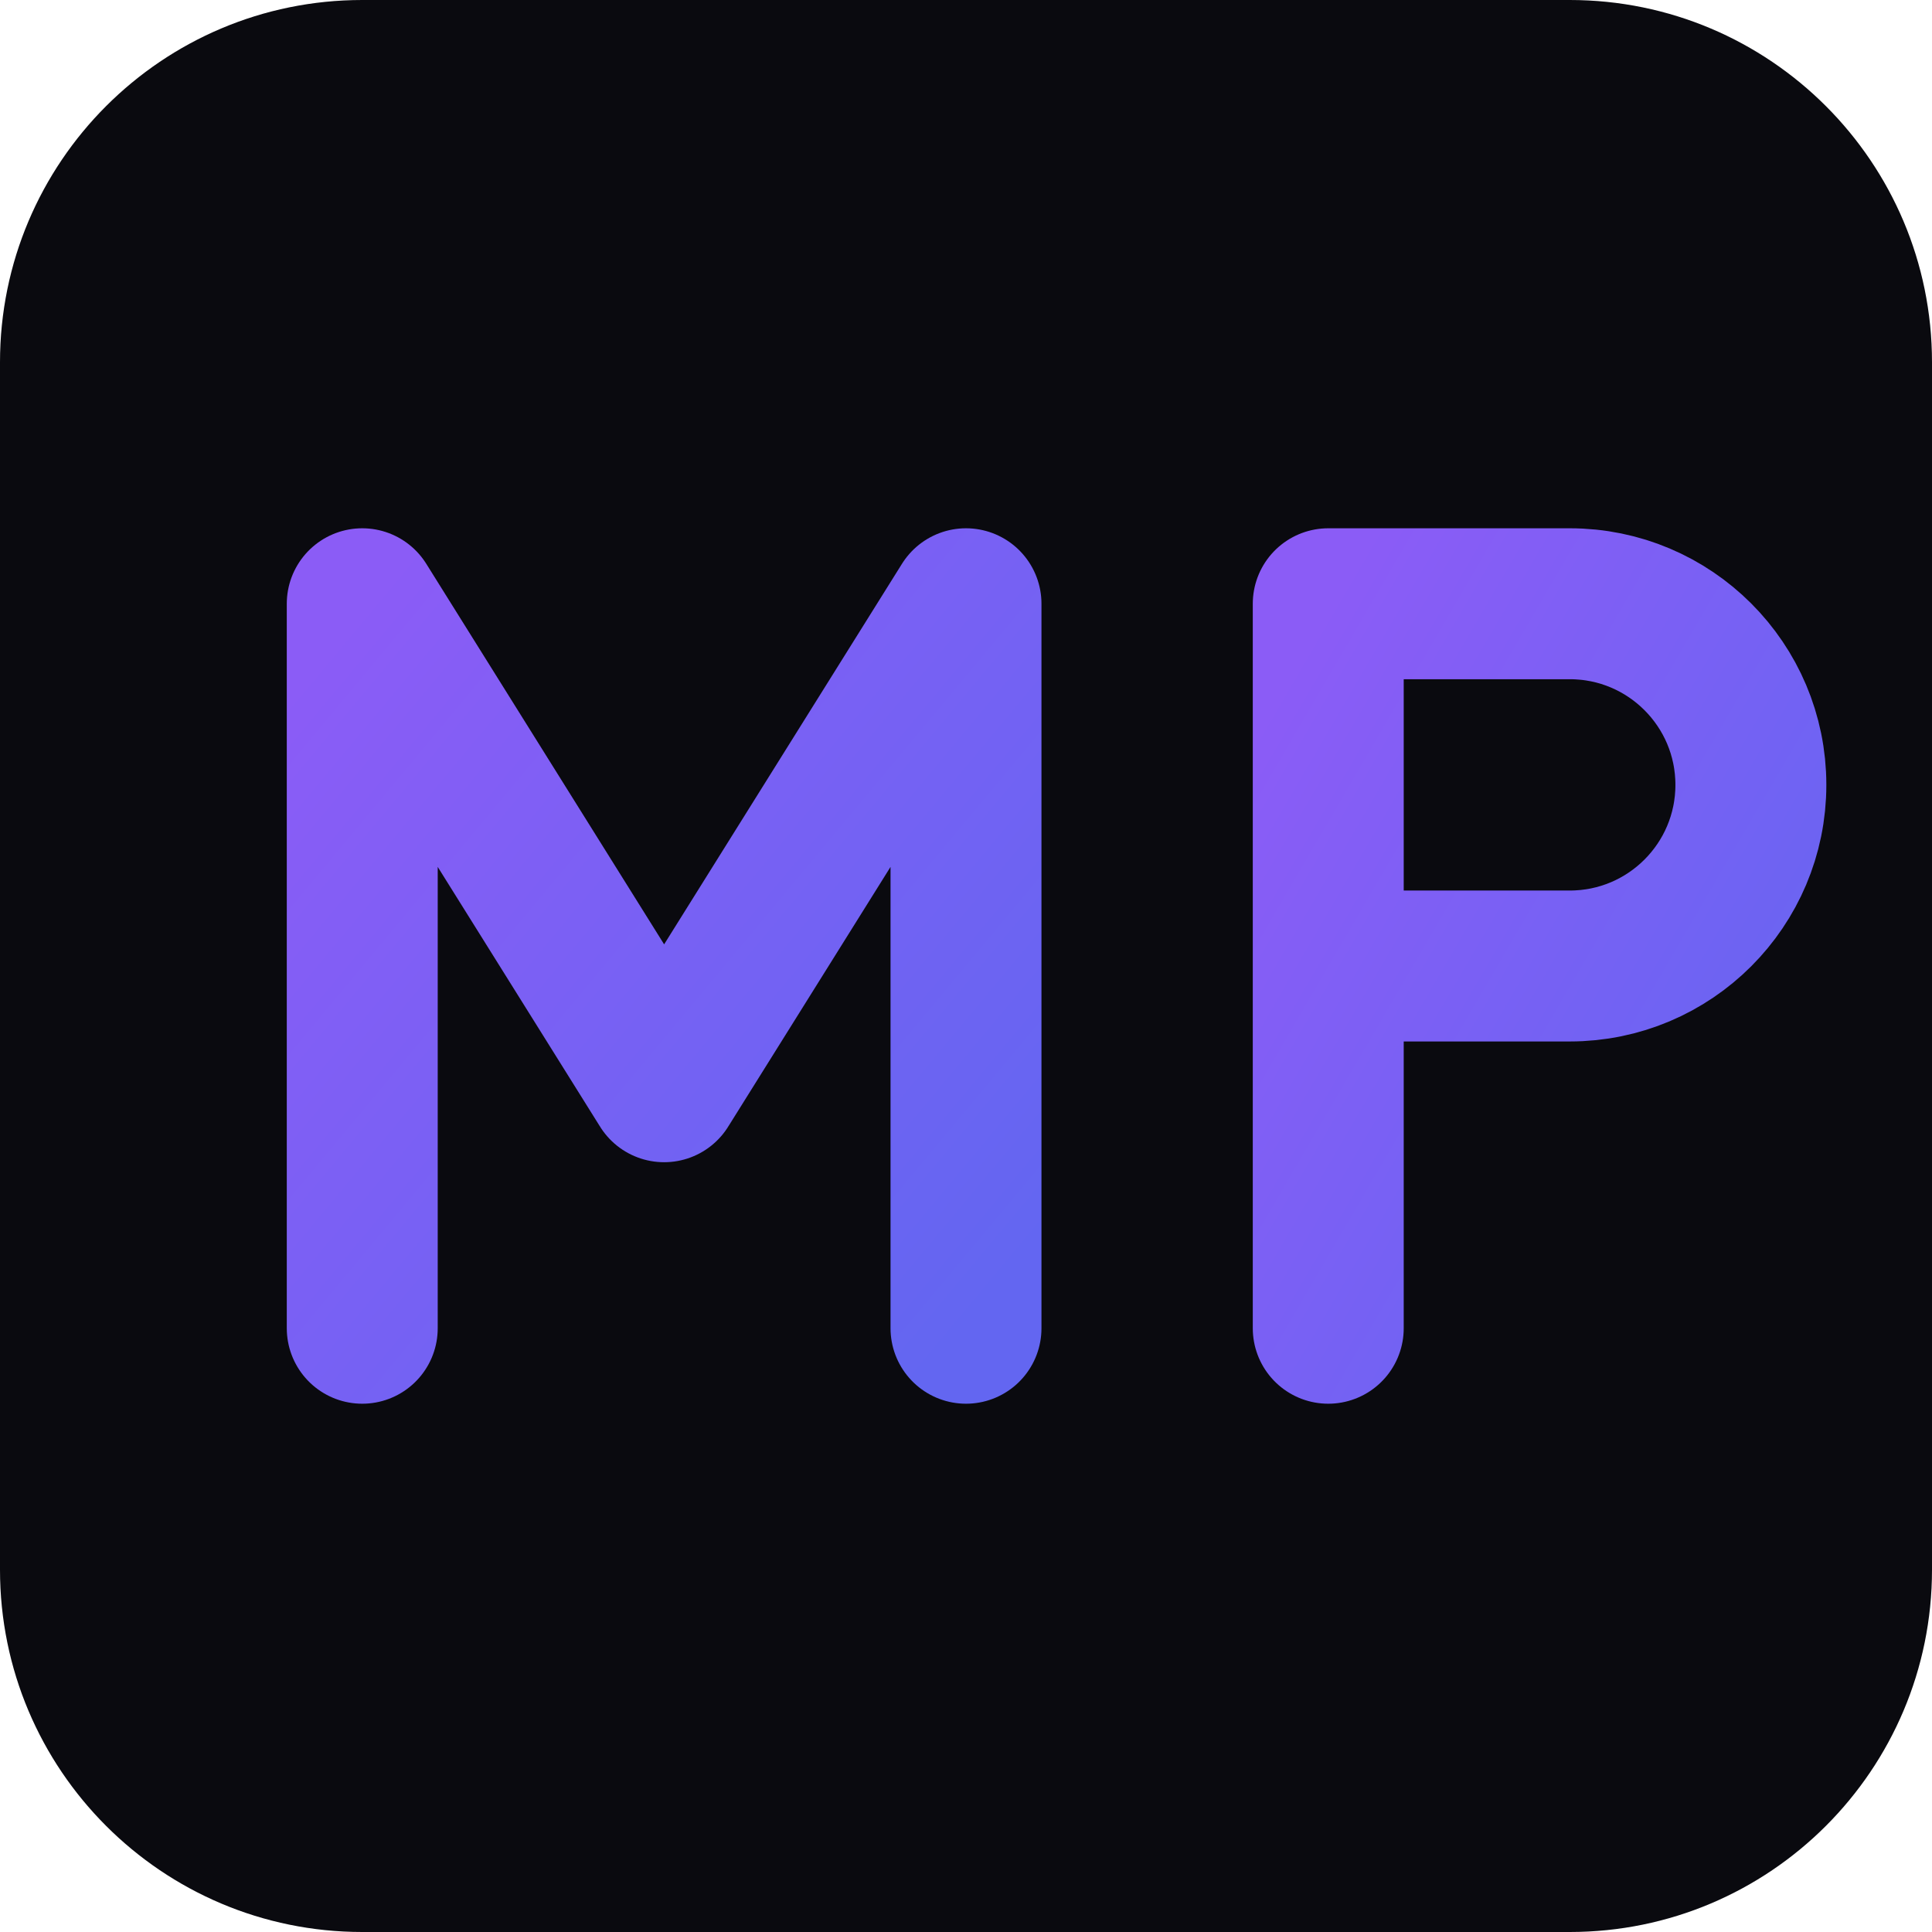
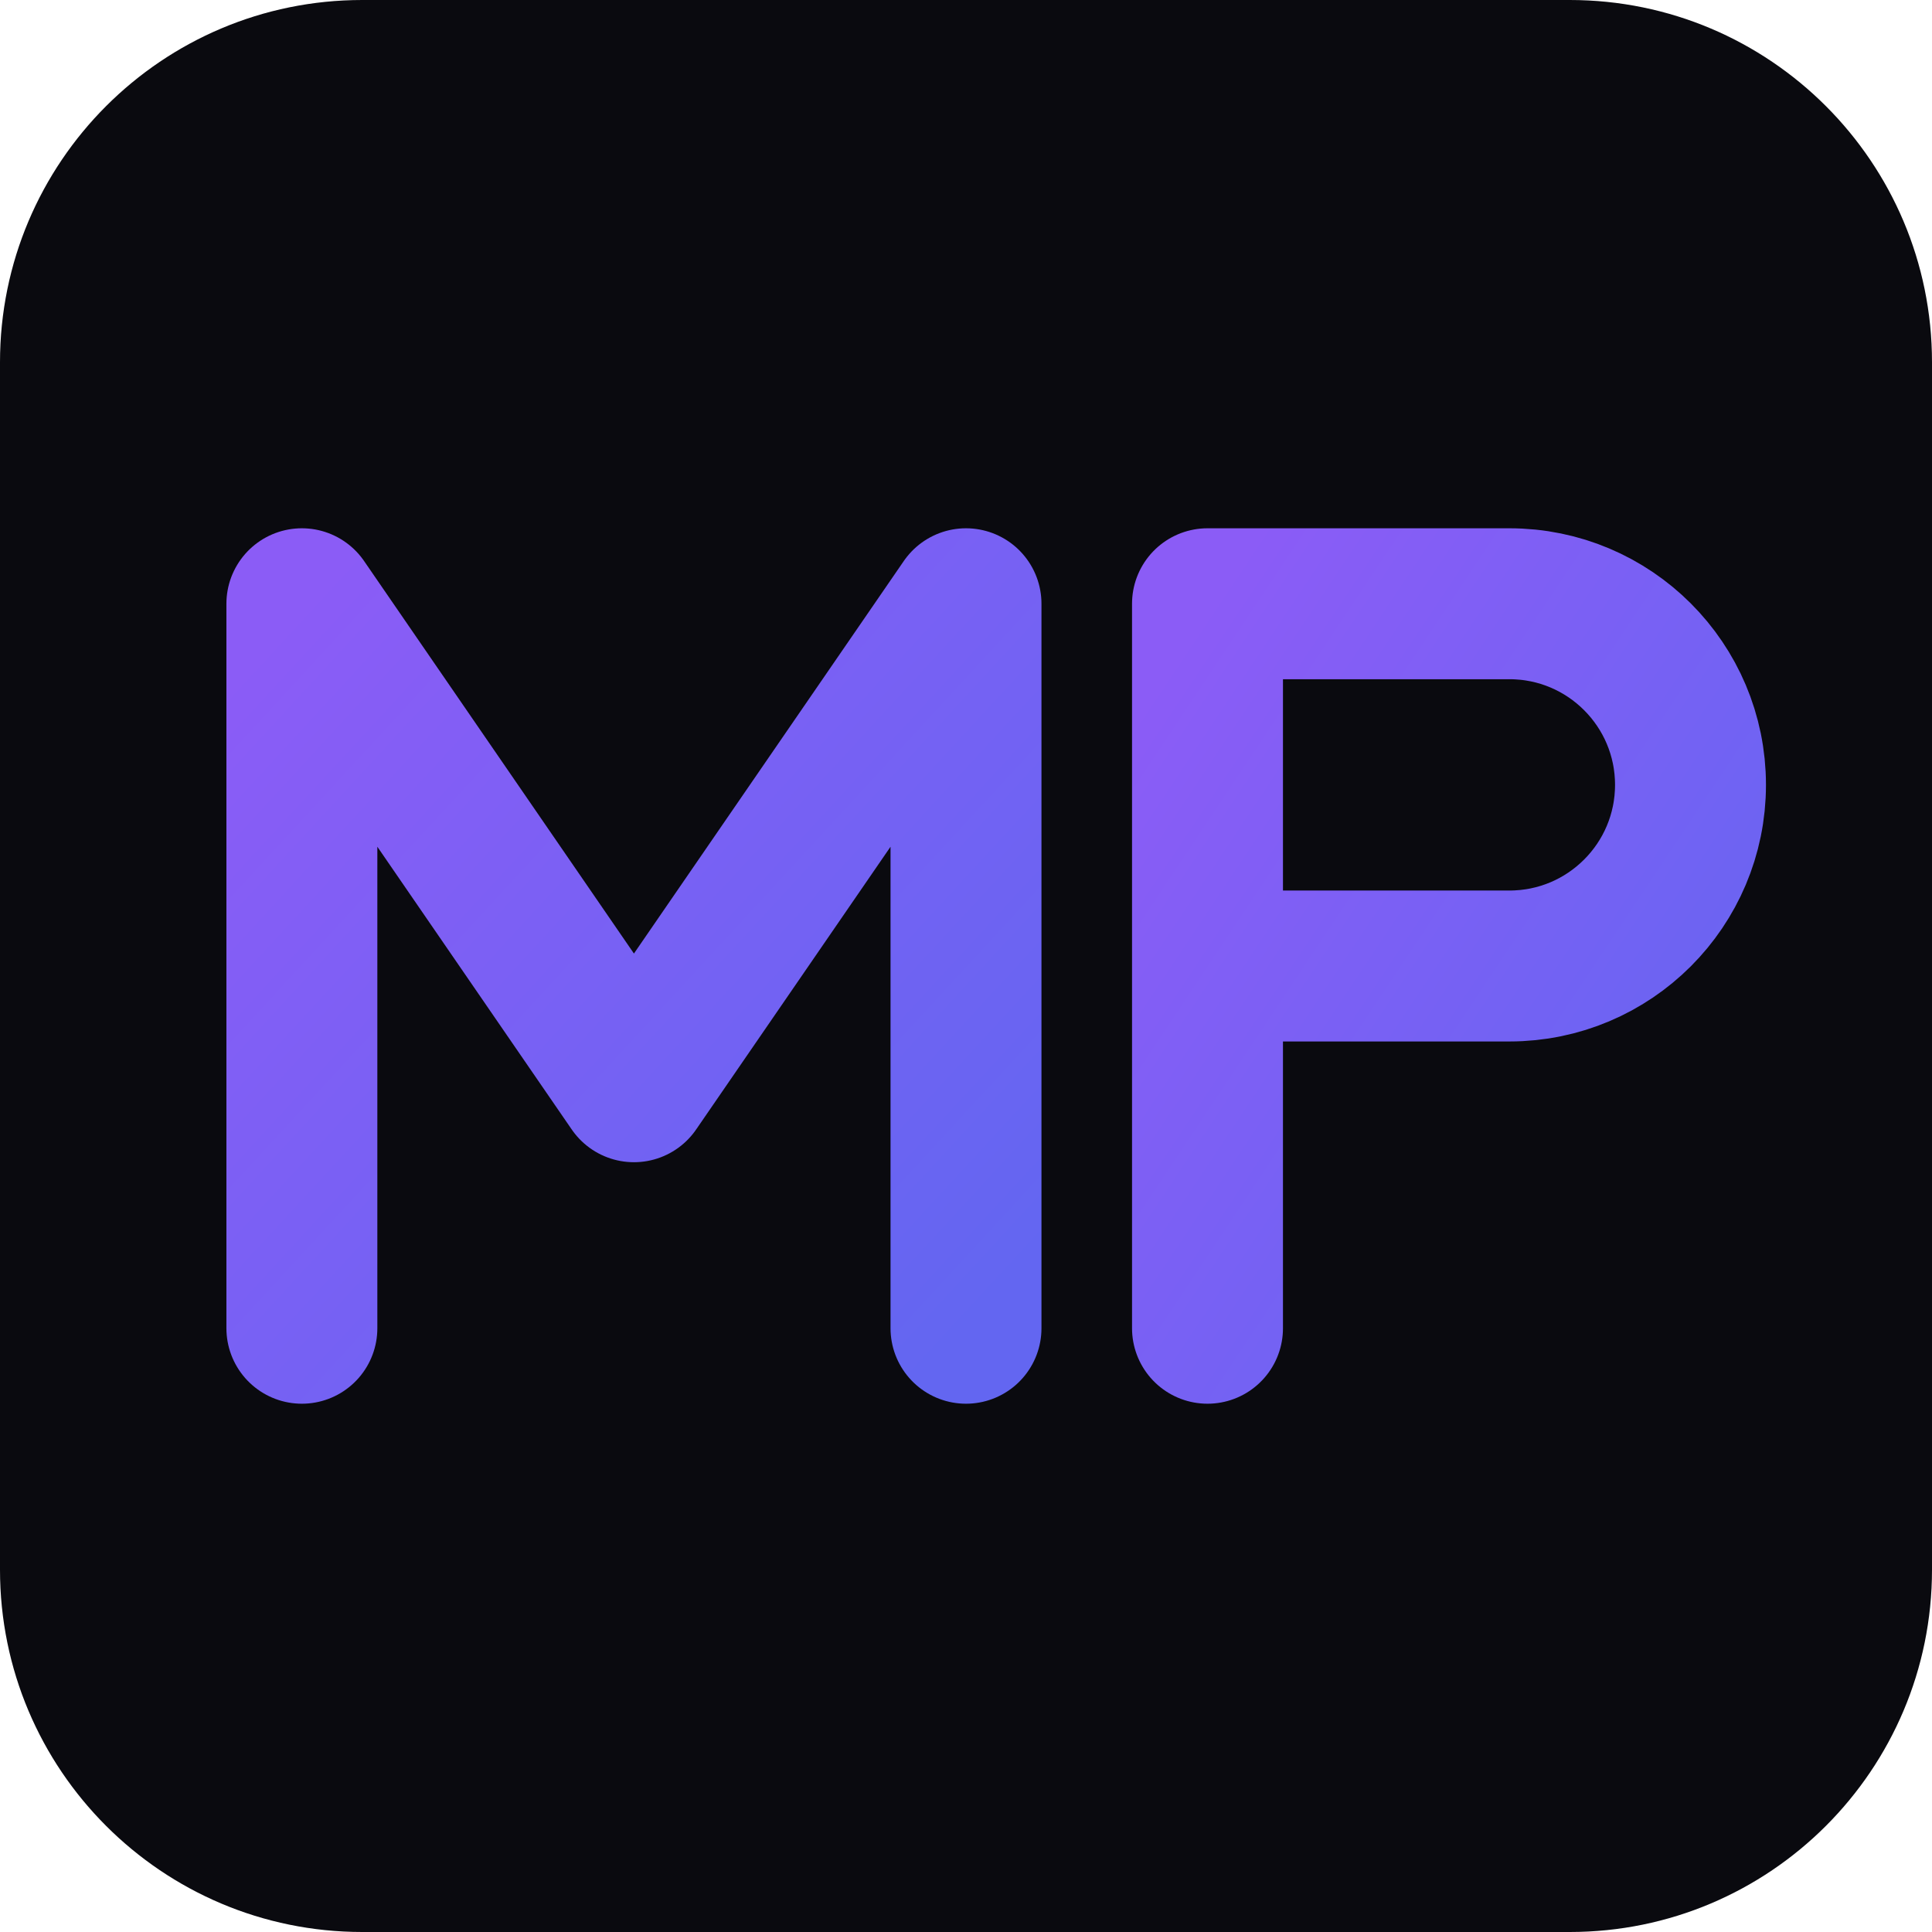
<svg xmlns="http://www.w3.org/2000/svg" viewBox="0 0 32 32">
  <defs>
    <linearGradient id="g" x1="0%" y1="0%" x2="100%" y2="100%">
      <stop offset="0%" stop-color="#8b5cf6" />
      <stop offset="100%" stop-color="#6366f1" />
    </linearGradient>
  </defs>
  <rect width="32" height="32" rx="6" fill="#0a0a0f" />
-   <path d="M6 22V10l5 8 5-8v12" stroke="url(#g)" stroke-width="2.5" fill="none" stroke-linecap="round" stroke-linejoin="round" />
-   <path d="M22 10v12M22 10h4a3 3 0 0 1 0 6h-4" stroke="url(#g)" stroke-width="2.5" fill="none" stroke-linecap="round" stroke-linejoin="round" />
+   <path d="M5 22V10l5.5 8 5.5-8v12" stroke="url(#g)" stroke-width="2.5" fill="none" stroke-linecap="round" stroke-linejoin="round" />
+   <path d="M20 10v12M20 10h5a3 3 0 0 1 0 6h-5" stroke="url(#g)" stroke-width="2.5" fill="none" stroke-linecap="round" stroke-linejoin="round" />
</svg>
